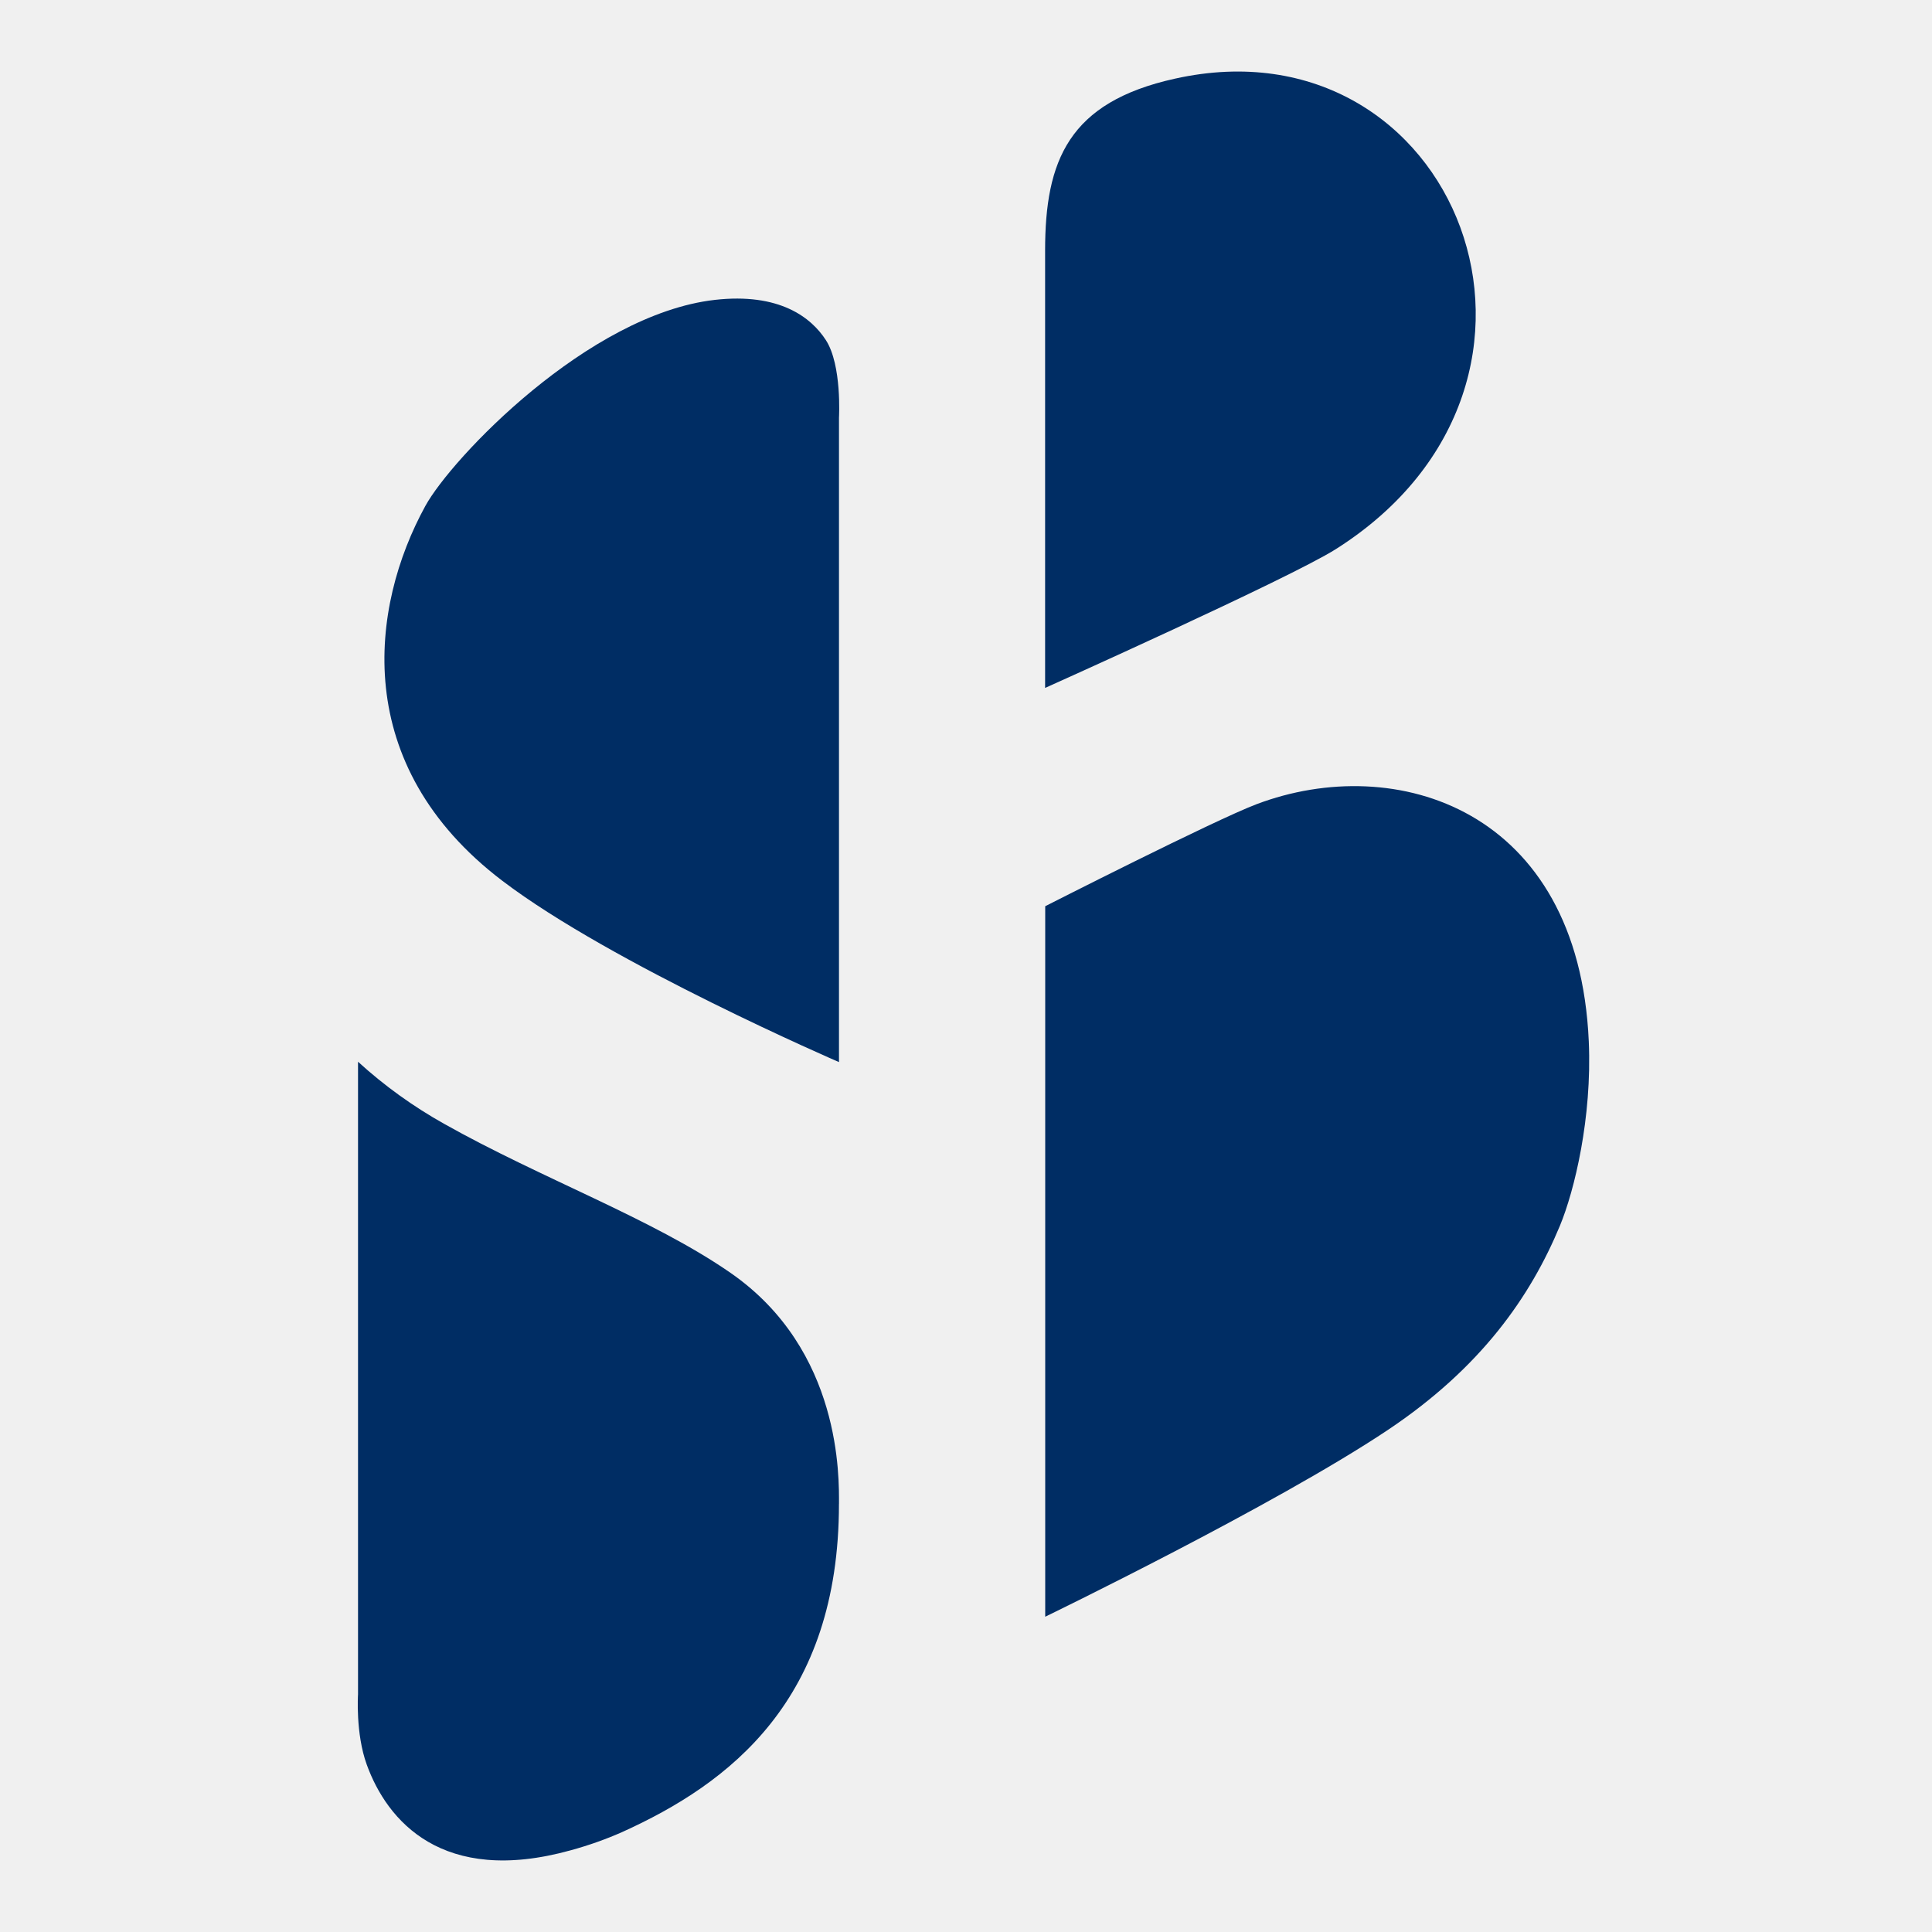
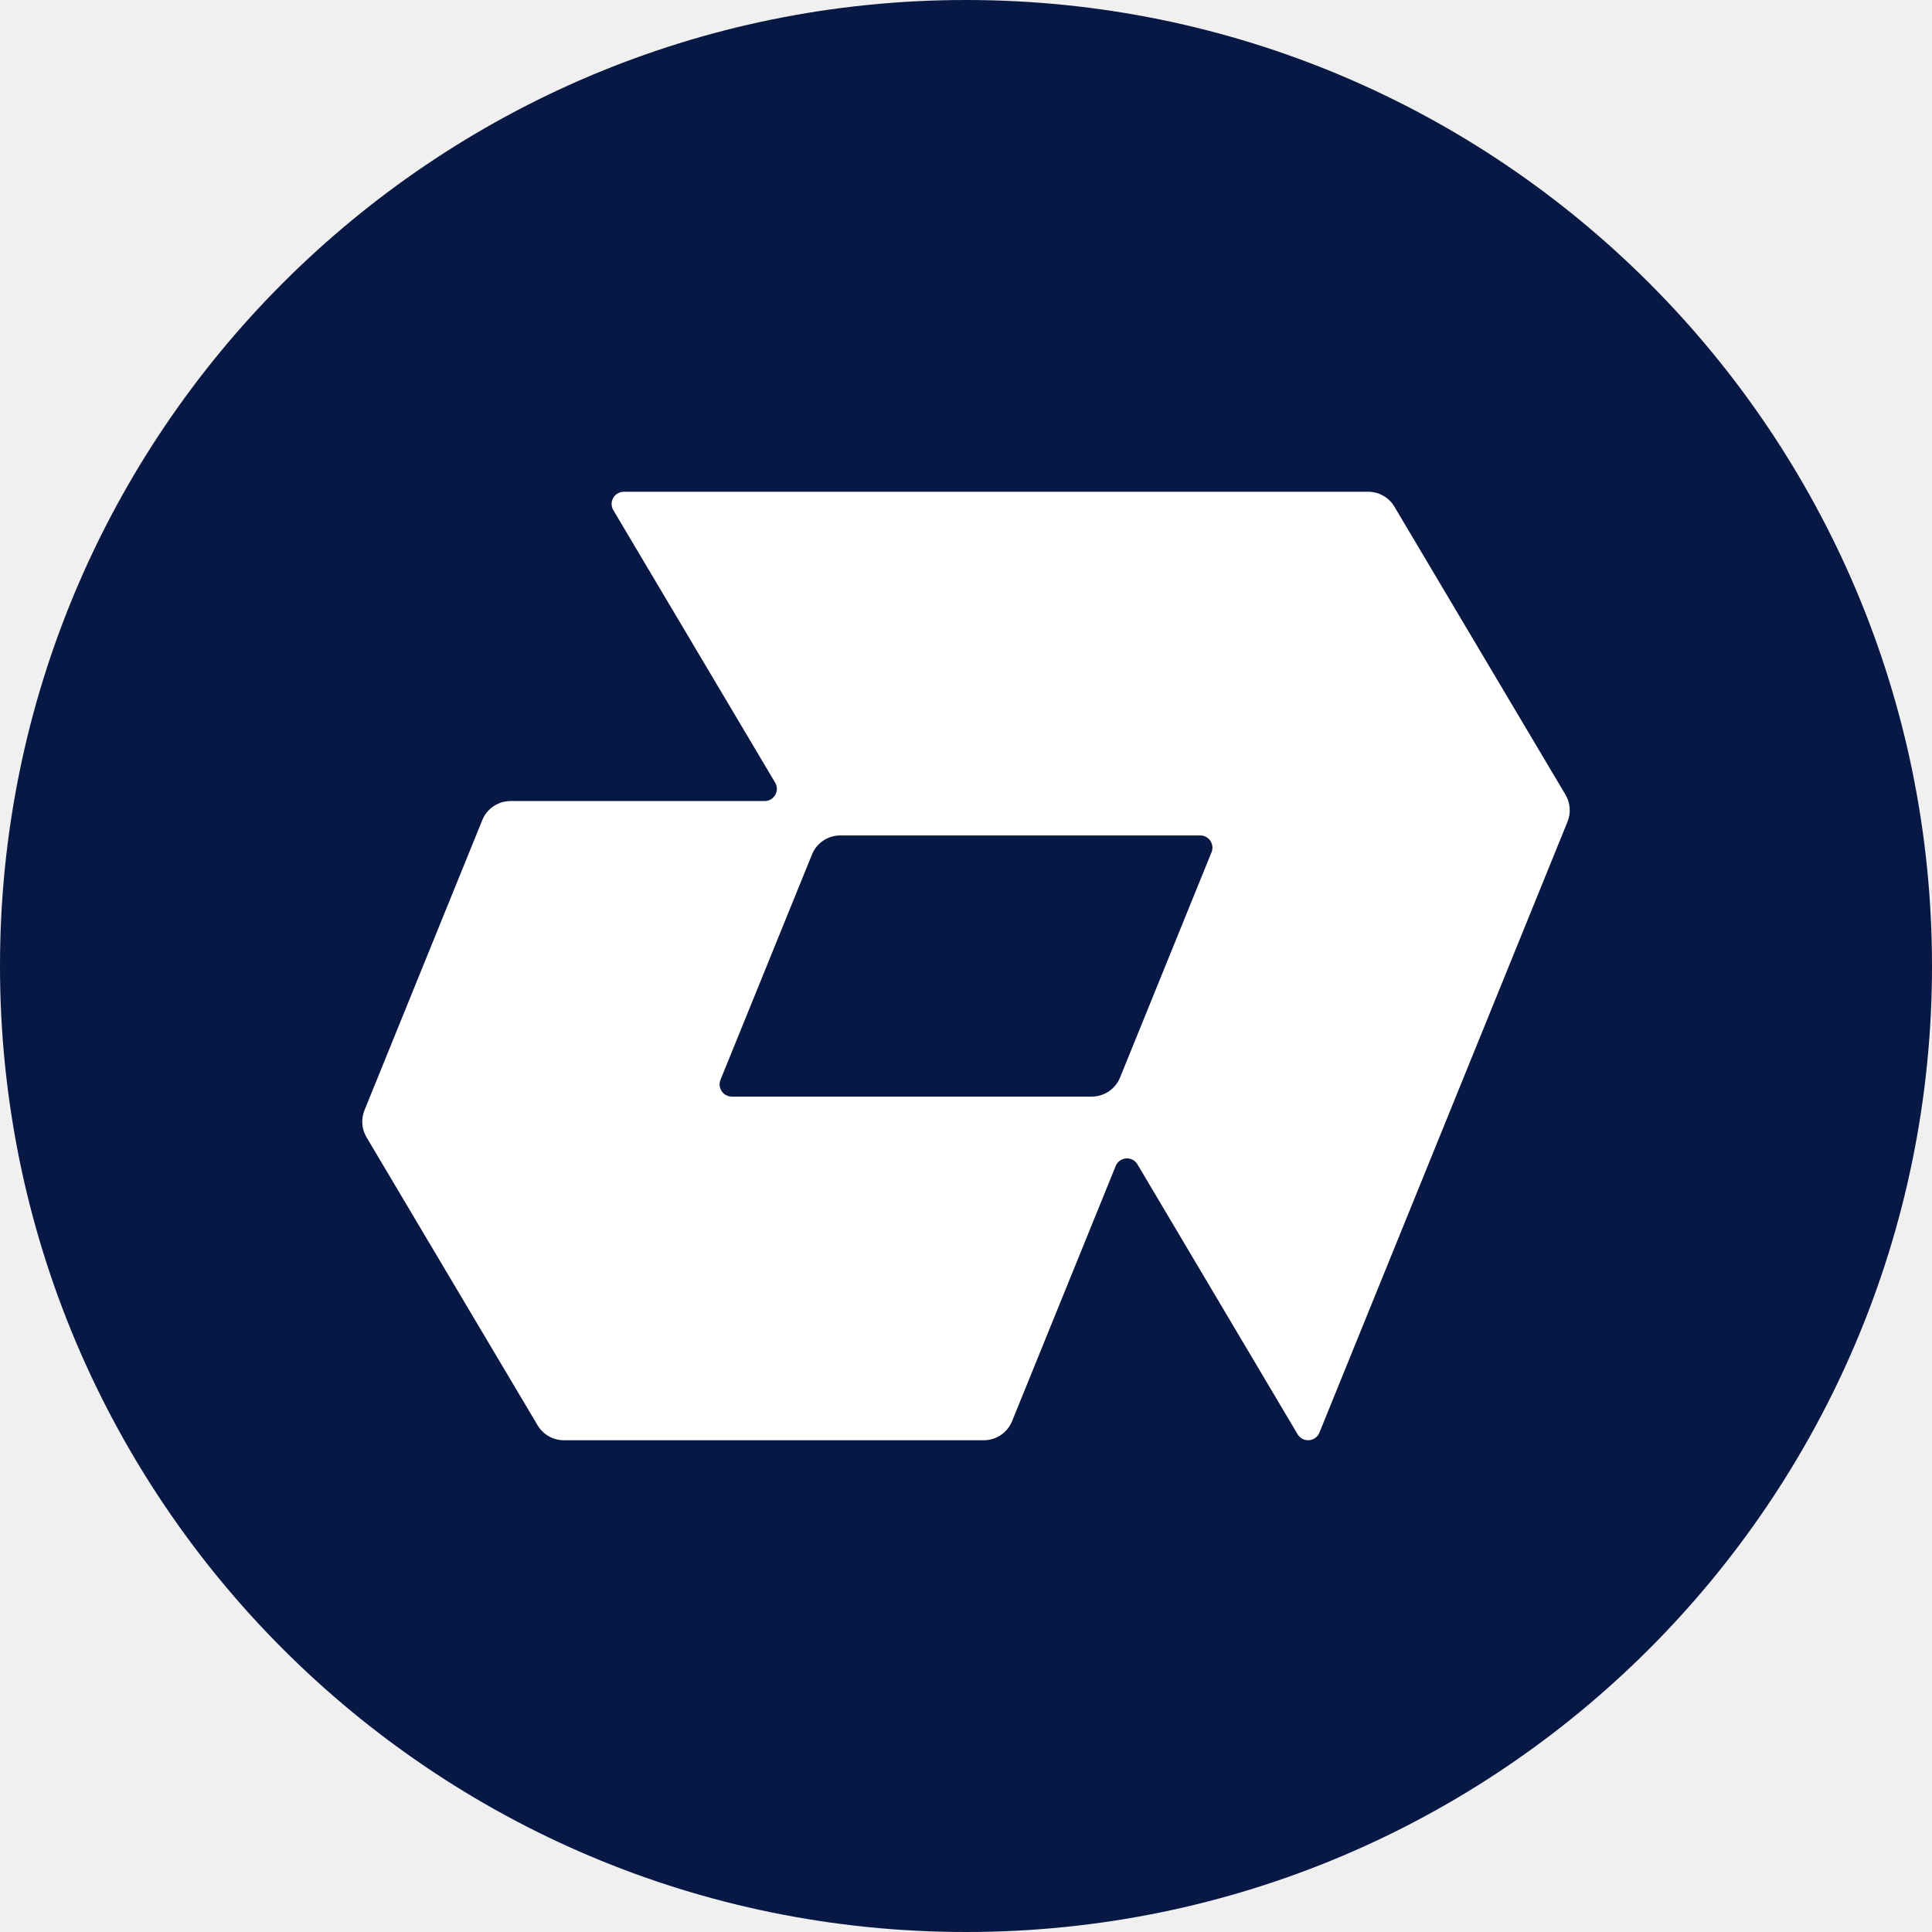
- <svg xmlns="http://www.w3.org/2000/svg" width="54" height="54" viewBox="0 0 54 54" fill="none">
-   <path d="M23.45 11.672V29.686C23.45 29.686 17.095 26.942 14.044 24.621C9.78 21.383 10.341 16.962 11.889 14.141C12.618 12.811 16.438 8.788 19.977 8.382C21.779 8.177 22.673 8.868 23.086 9.51C23.535 10.209 23.45 11.672 23.45 11.672Z" fill="#002D64" />
-   <path d="M20.42 35.578C23.535 37.739 23.45 41.324 23.45 42.035L23.449 42.036C23.449 47.521 20.389 49.851 17.389 51.207C16.942 51.405 16.462 51.577 15.942 51.719C12.358 52.709 10.817 50.886 10.251 49.322C9.934 48.449 10.007 47.358 10.007 47.358V29.676C10.741 30.346 11.55 30.928 12.417 31.413C15.119 32.935 18.241 34.066 20.42 35.578Z" fill="#002D64" />
-   <path d="M29.214 25.329V45.188C29.214 45.188 35.625 42.084 38.792 39.967C41.409 38.217 42.779 36.232 43.599 34.263C44.007 33.279 44.501 31.242 44.407 29.109C44.121 22.608 39.009 21.007 35.12 22.478C33.934 22.927 29.214 25.329 29.214 25.329Z" fill="#002D64" />
-   <path d="M29.211 7.004C29.211 4.494 29.861 2.855 32.843 2.198C40.695 0.455 44.758 10.65 37.336 15.349C36.05 16.163 29.211 19.228 29.211 19.228V7.004Z" fill="#002D64" />
+ <svg xmlns="http://www.w3.org/2000/svg" width="1600" height="1600" data-name="Layer 2" viewBox="0 0 1600 1600">
+   <circle cx="800" cy="800" r="800" fill="#071844" />
+   <path fill="#fff" d="m1296.456 658.119-141.65-238.493c-4.554-7.668-12.812-12.368-21.731-12.368h-616.43c-7.838 0-12.695 8.533-8.692 15.272l133.992 225.597c4.003 6.739-.854 15.272-8.692 15.272H422.832c-10.287 0-19.547 6.235-23.417 15.766L301.857 919.42c-2.974 7.325-2.35 15.619 1.687 22.416l141.678 238.539c4.554 7.668 12.812 12.368 21.73 12.368h347.774c10.287 0 19.547-6.235 23.417-15.766l85.811-211.328c3.145-7.745 13.796-8.544 18.062-1.355l132.601 223.501c4.268 7.186 14.917 6.384 18.06-1.361l205.466-505.904c2.972-7.323 2.347-15.616-1.689-22.411Zm-293.112 47.656-75.77 186.598c-3.87 9.531-13.131 15.766-23.417 15.766H606.059c-7.175 0-12.066-7.266-9.367-13.913l75.77-186.598c3.87-9.531 13.131-15.766 23.417-15.766h298.098c7.175 0 12.066 7.266 9.367 13.913" data-name="Layer 1" />
</svg>
